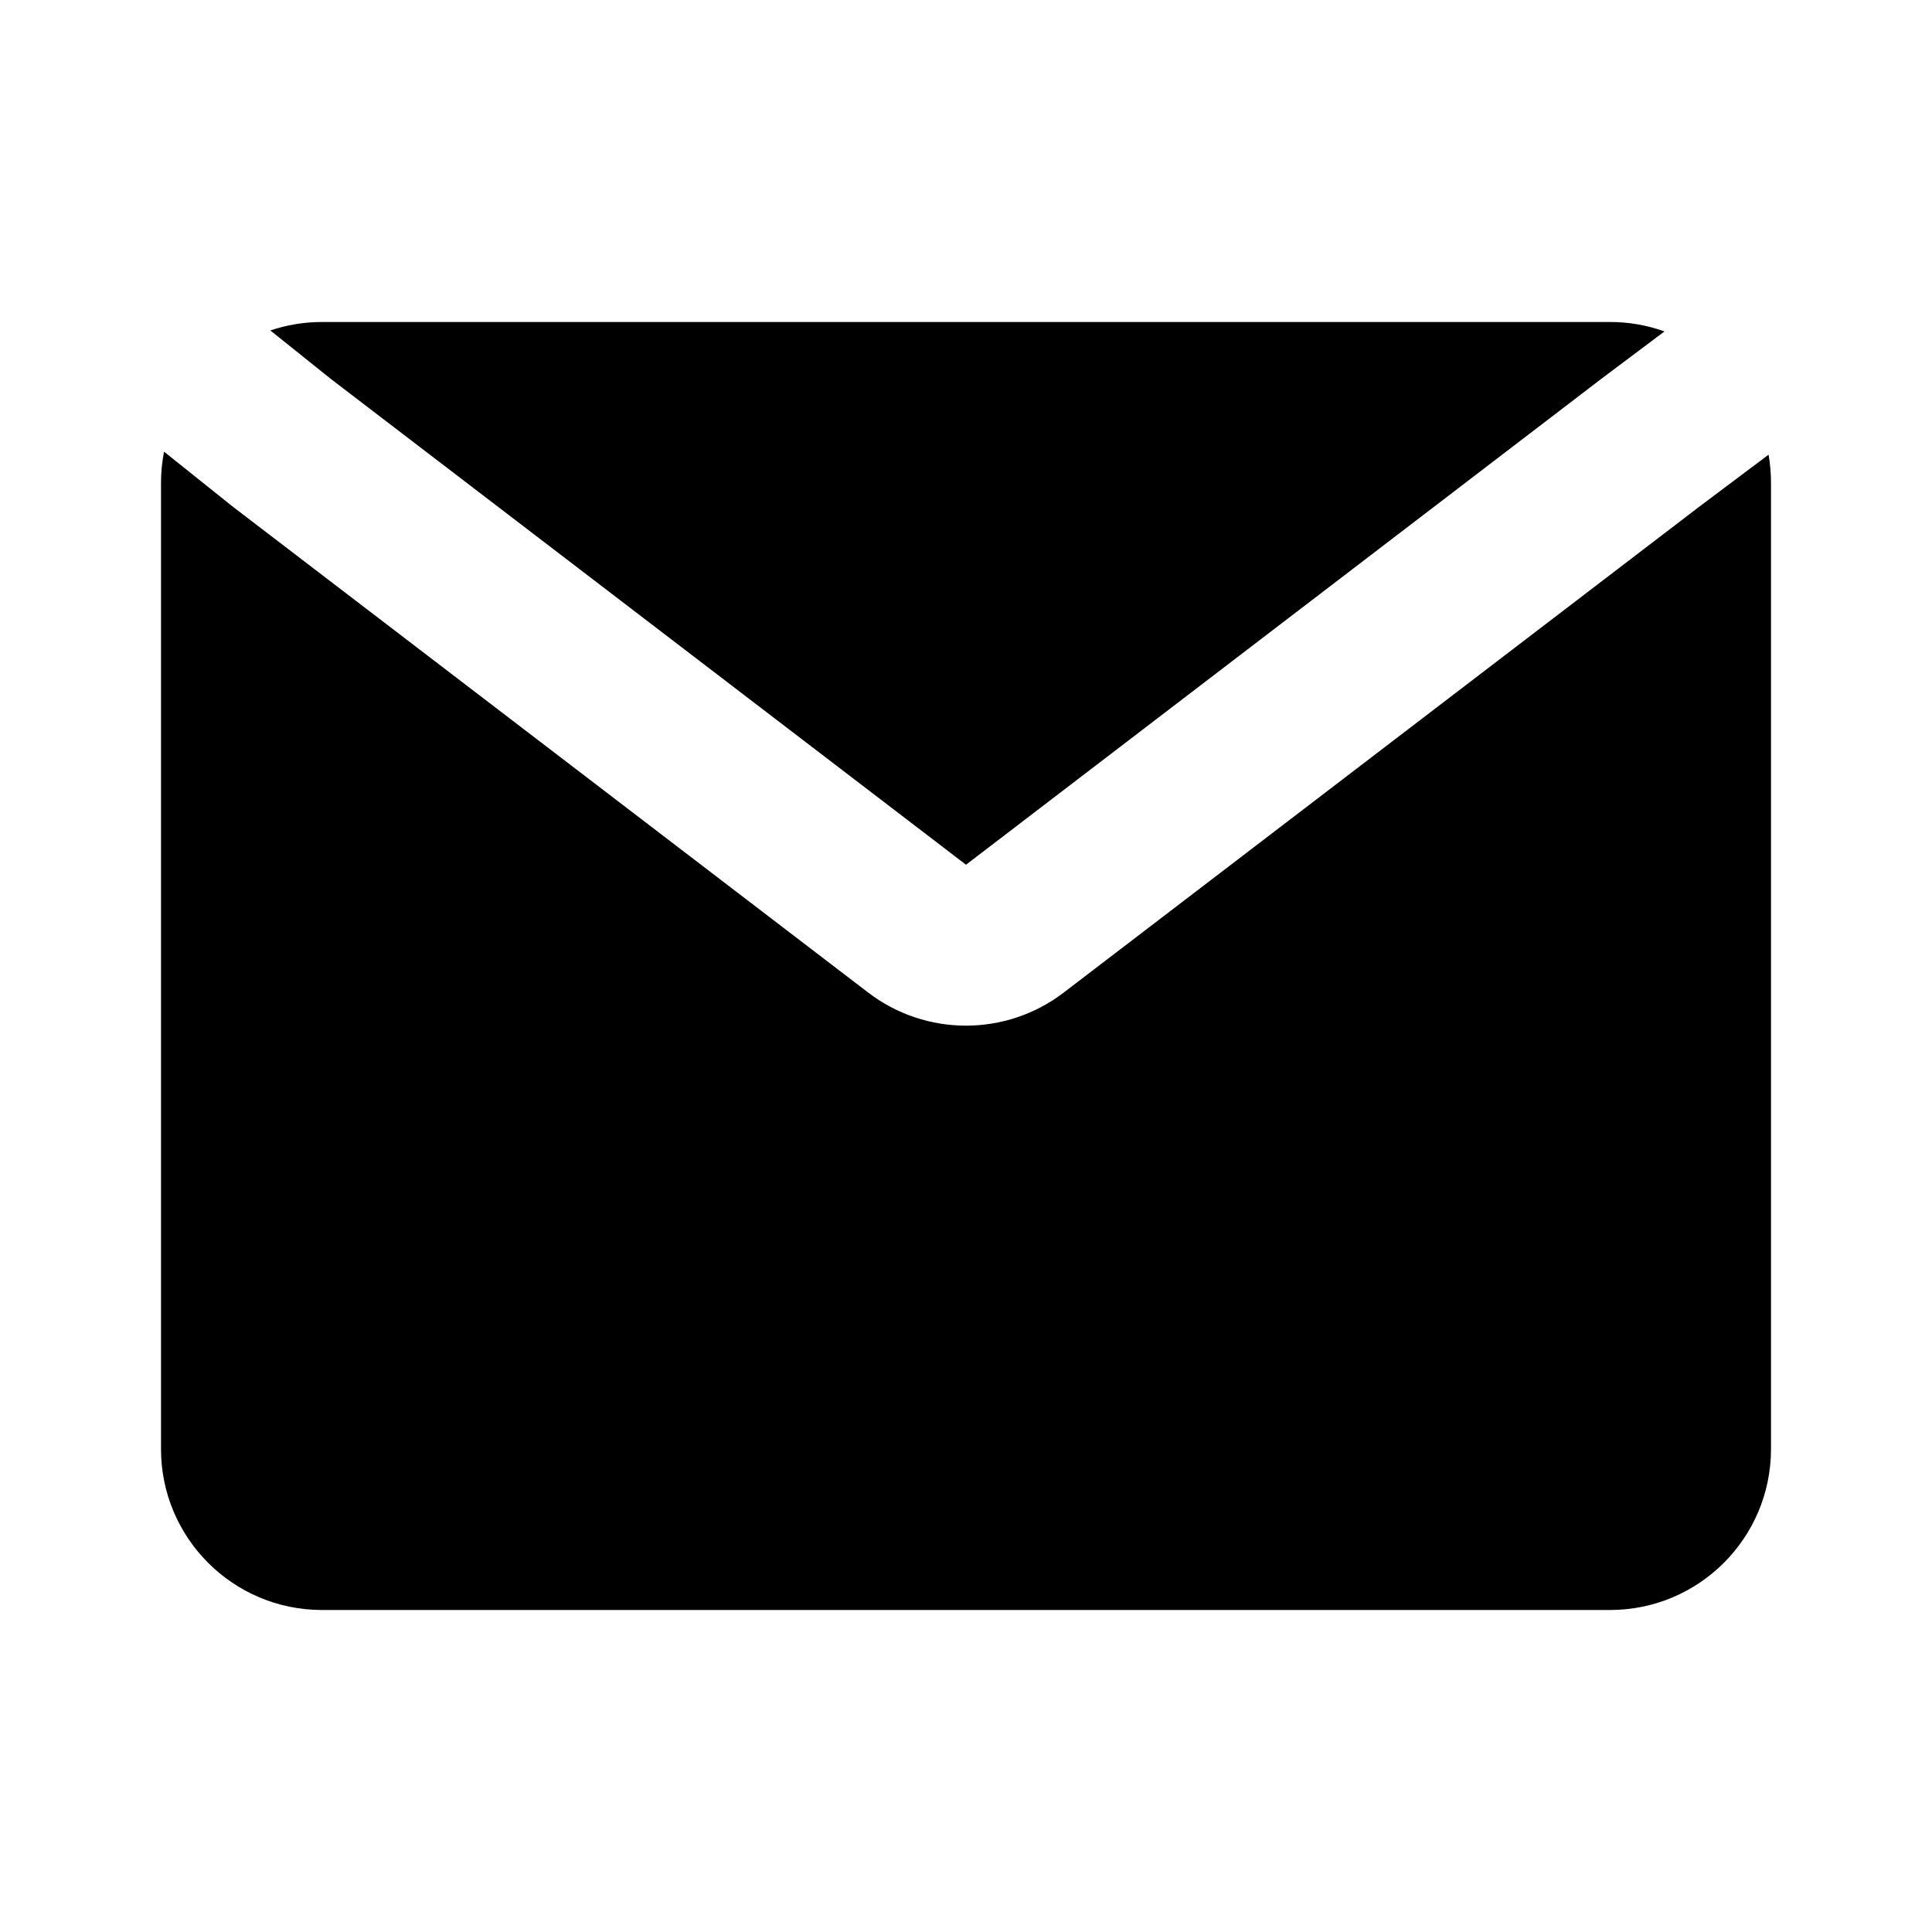
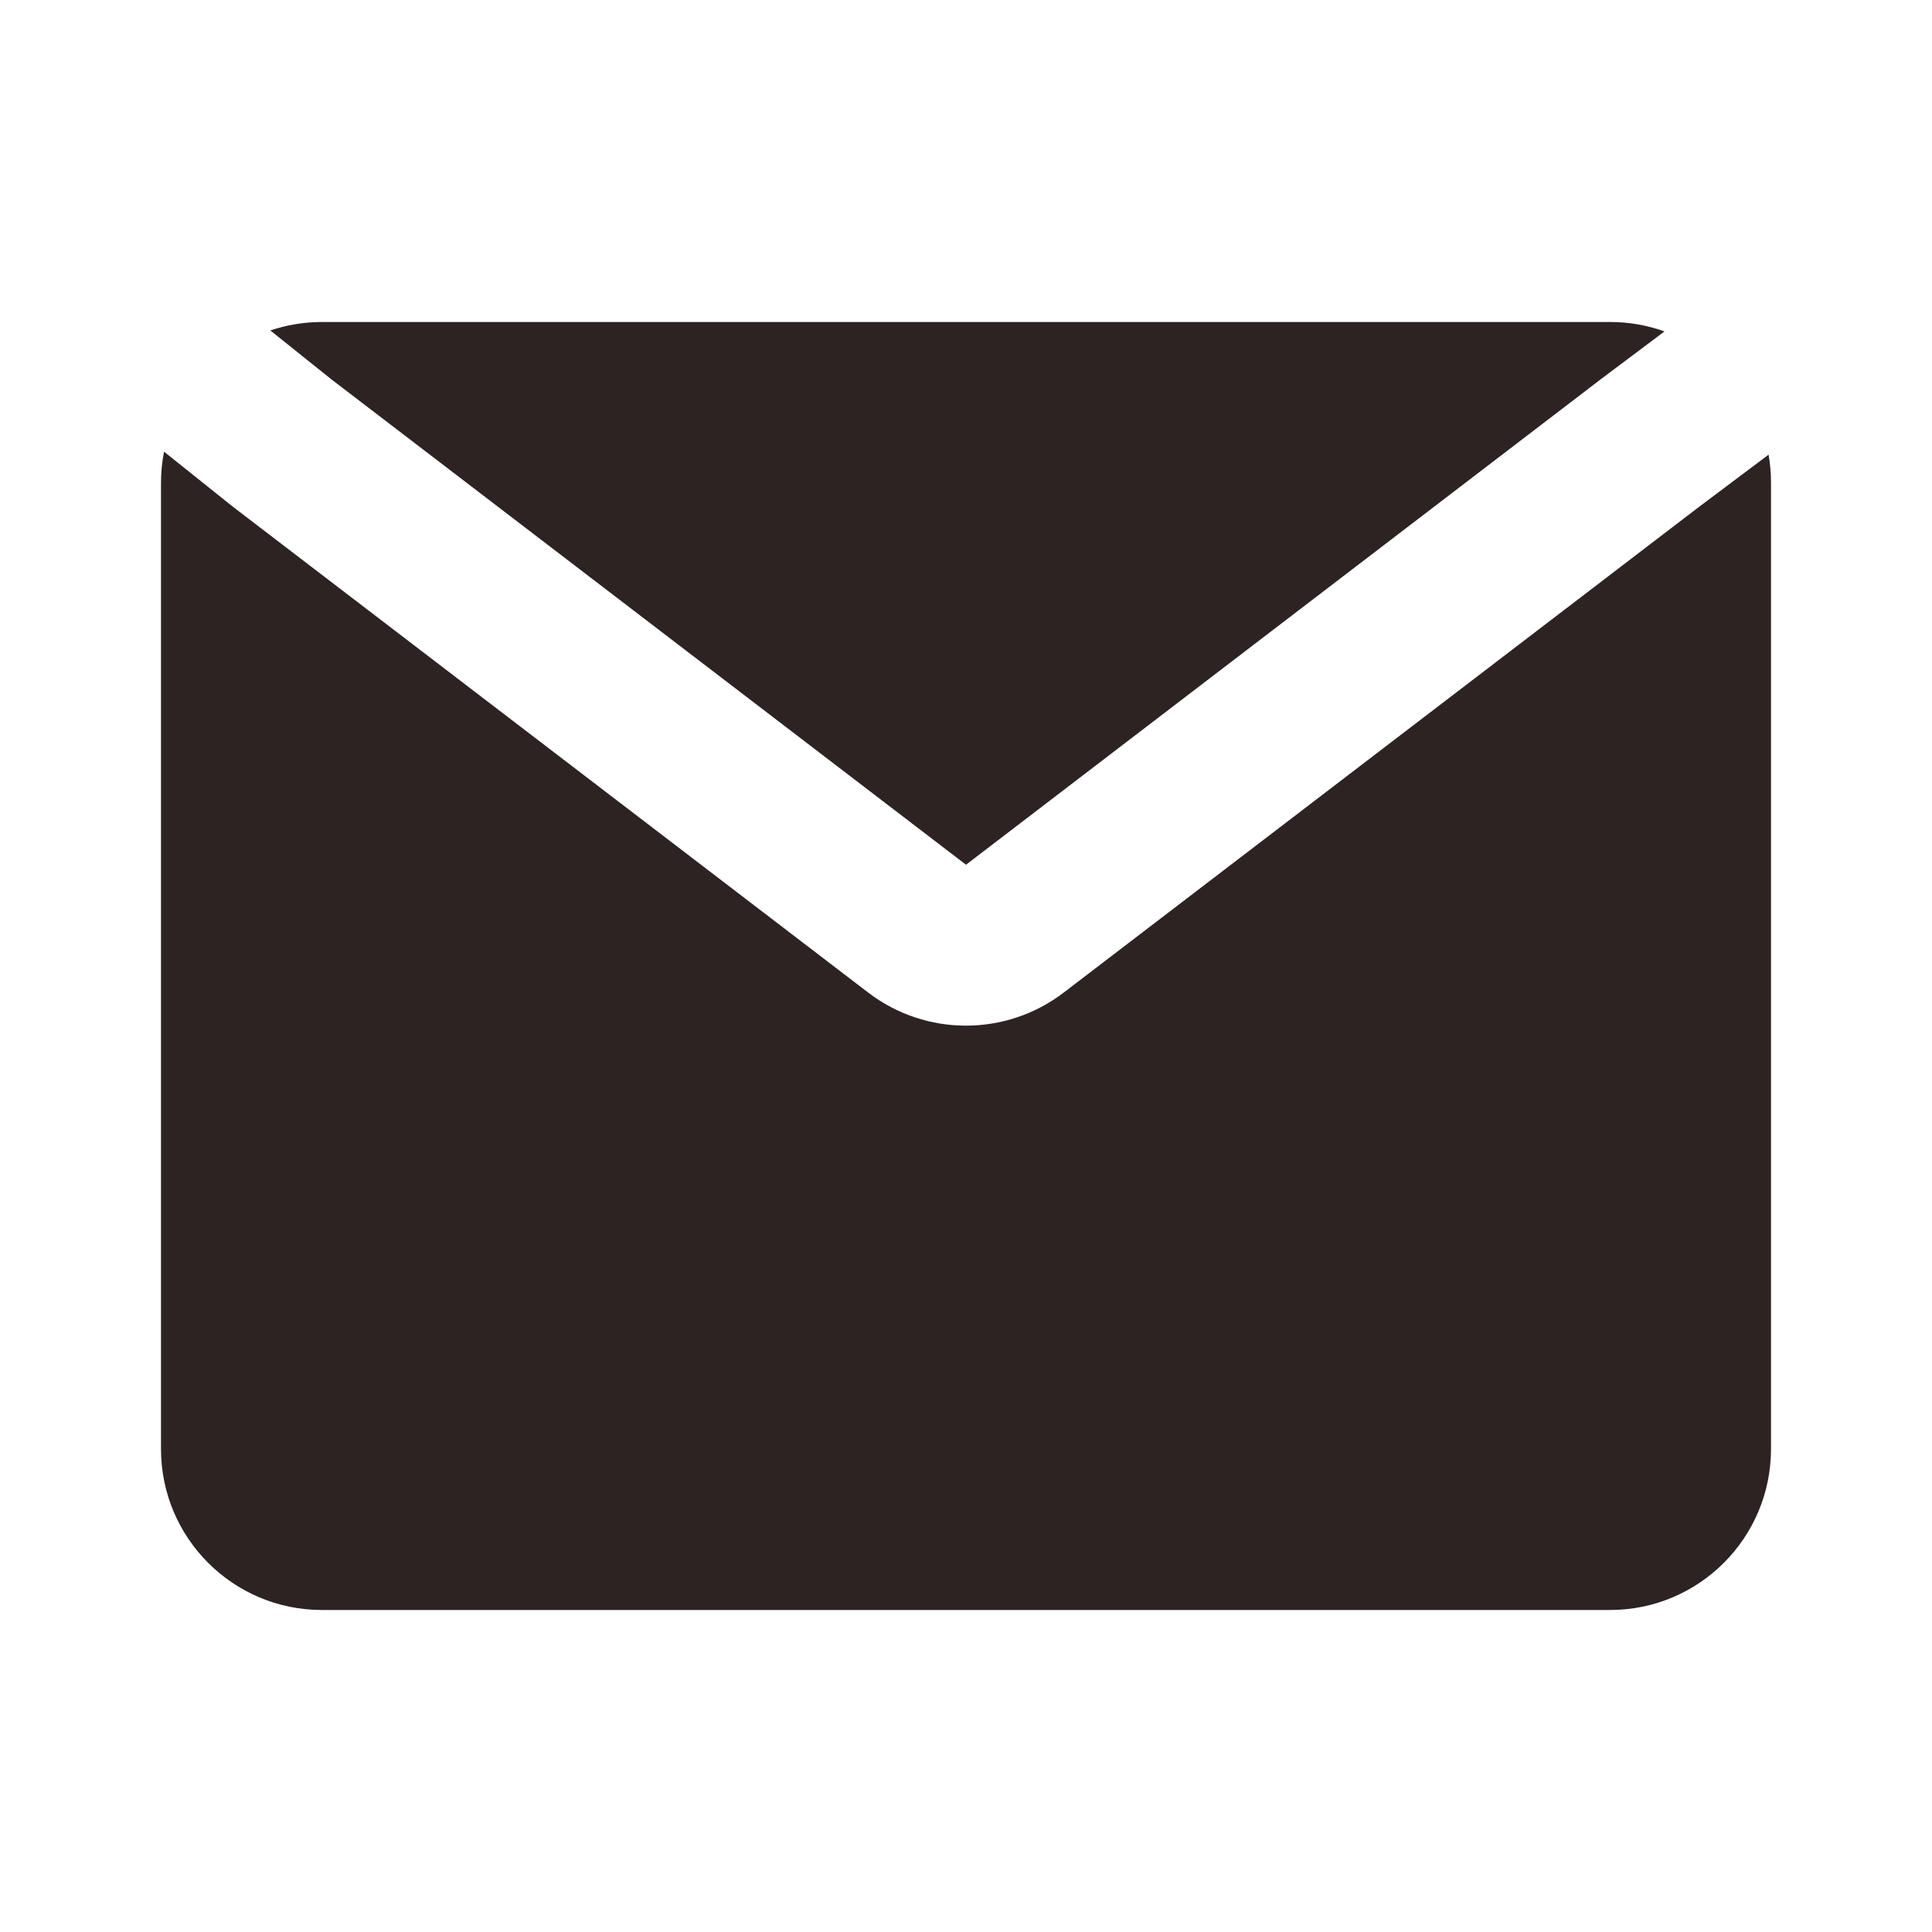
- <svg xmlns="http://www.w3.org/2000/svg" class="w-6 h-6 text-gray-800 dark:text-white" aria-hidden="true" width="24" height="24" fill="currentColor" viewBox="0 0 24 24">
+ <svg xmlns="http://www.w3.org/2000/svg" class="w-6 h-6 text-gray-800 dark:text-white" aria-hidden="true" width="24" height="24" fill="rgba(22, 12, 10, 0.9)" viewBox="0 0 24 24">
  <path d="M2.038 5.61A2.01 2.01 0 0 0 2 6v12a2 2 0 0 0 2 2h16a2 2 0 0 0 2-2V6c0-.12-.01-.238-.03-.352l-.866.65-7.89 6.032a2 2 0 0 1-2.429 0L2.884 6.288l-.846-.677Z" />
  <path d="M20.677 4.117A1.996 1.996 0 0 0 20 4H4c-.225 0-.44.037-.642.105l.758.607L12 10.742 19.9 4.7l.777-.583Z" />
</svg>
